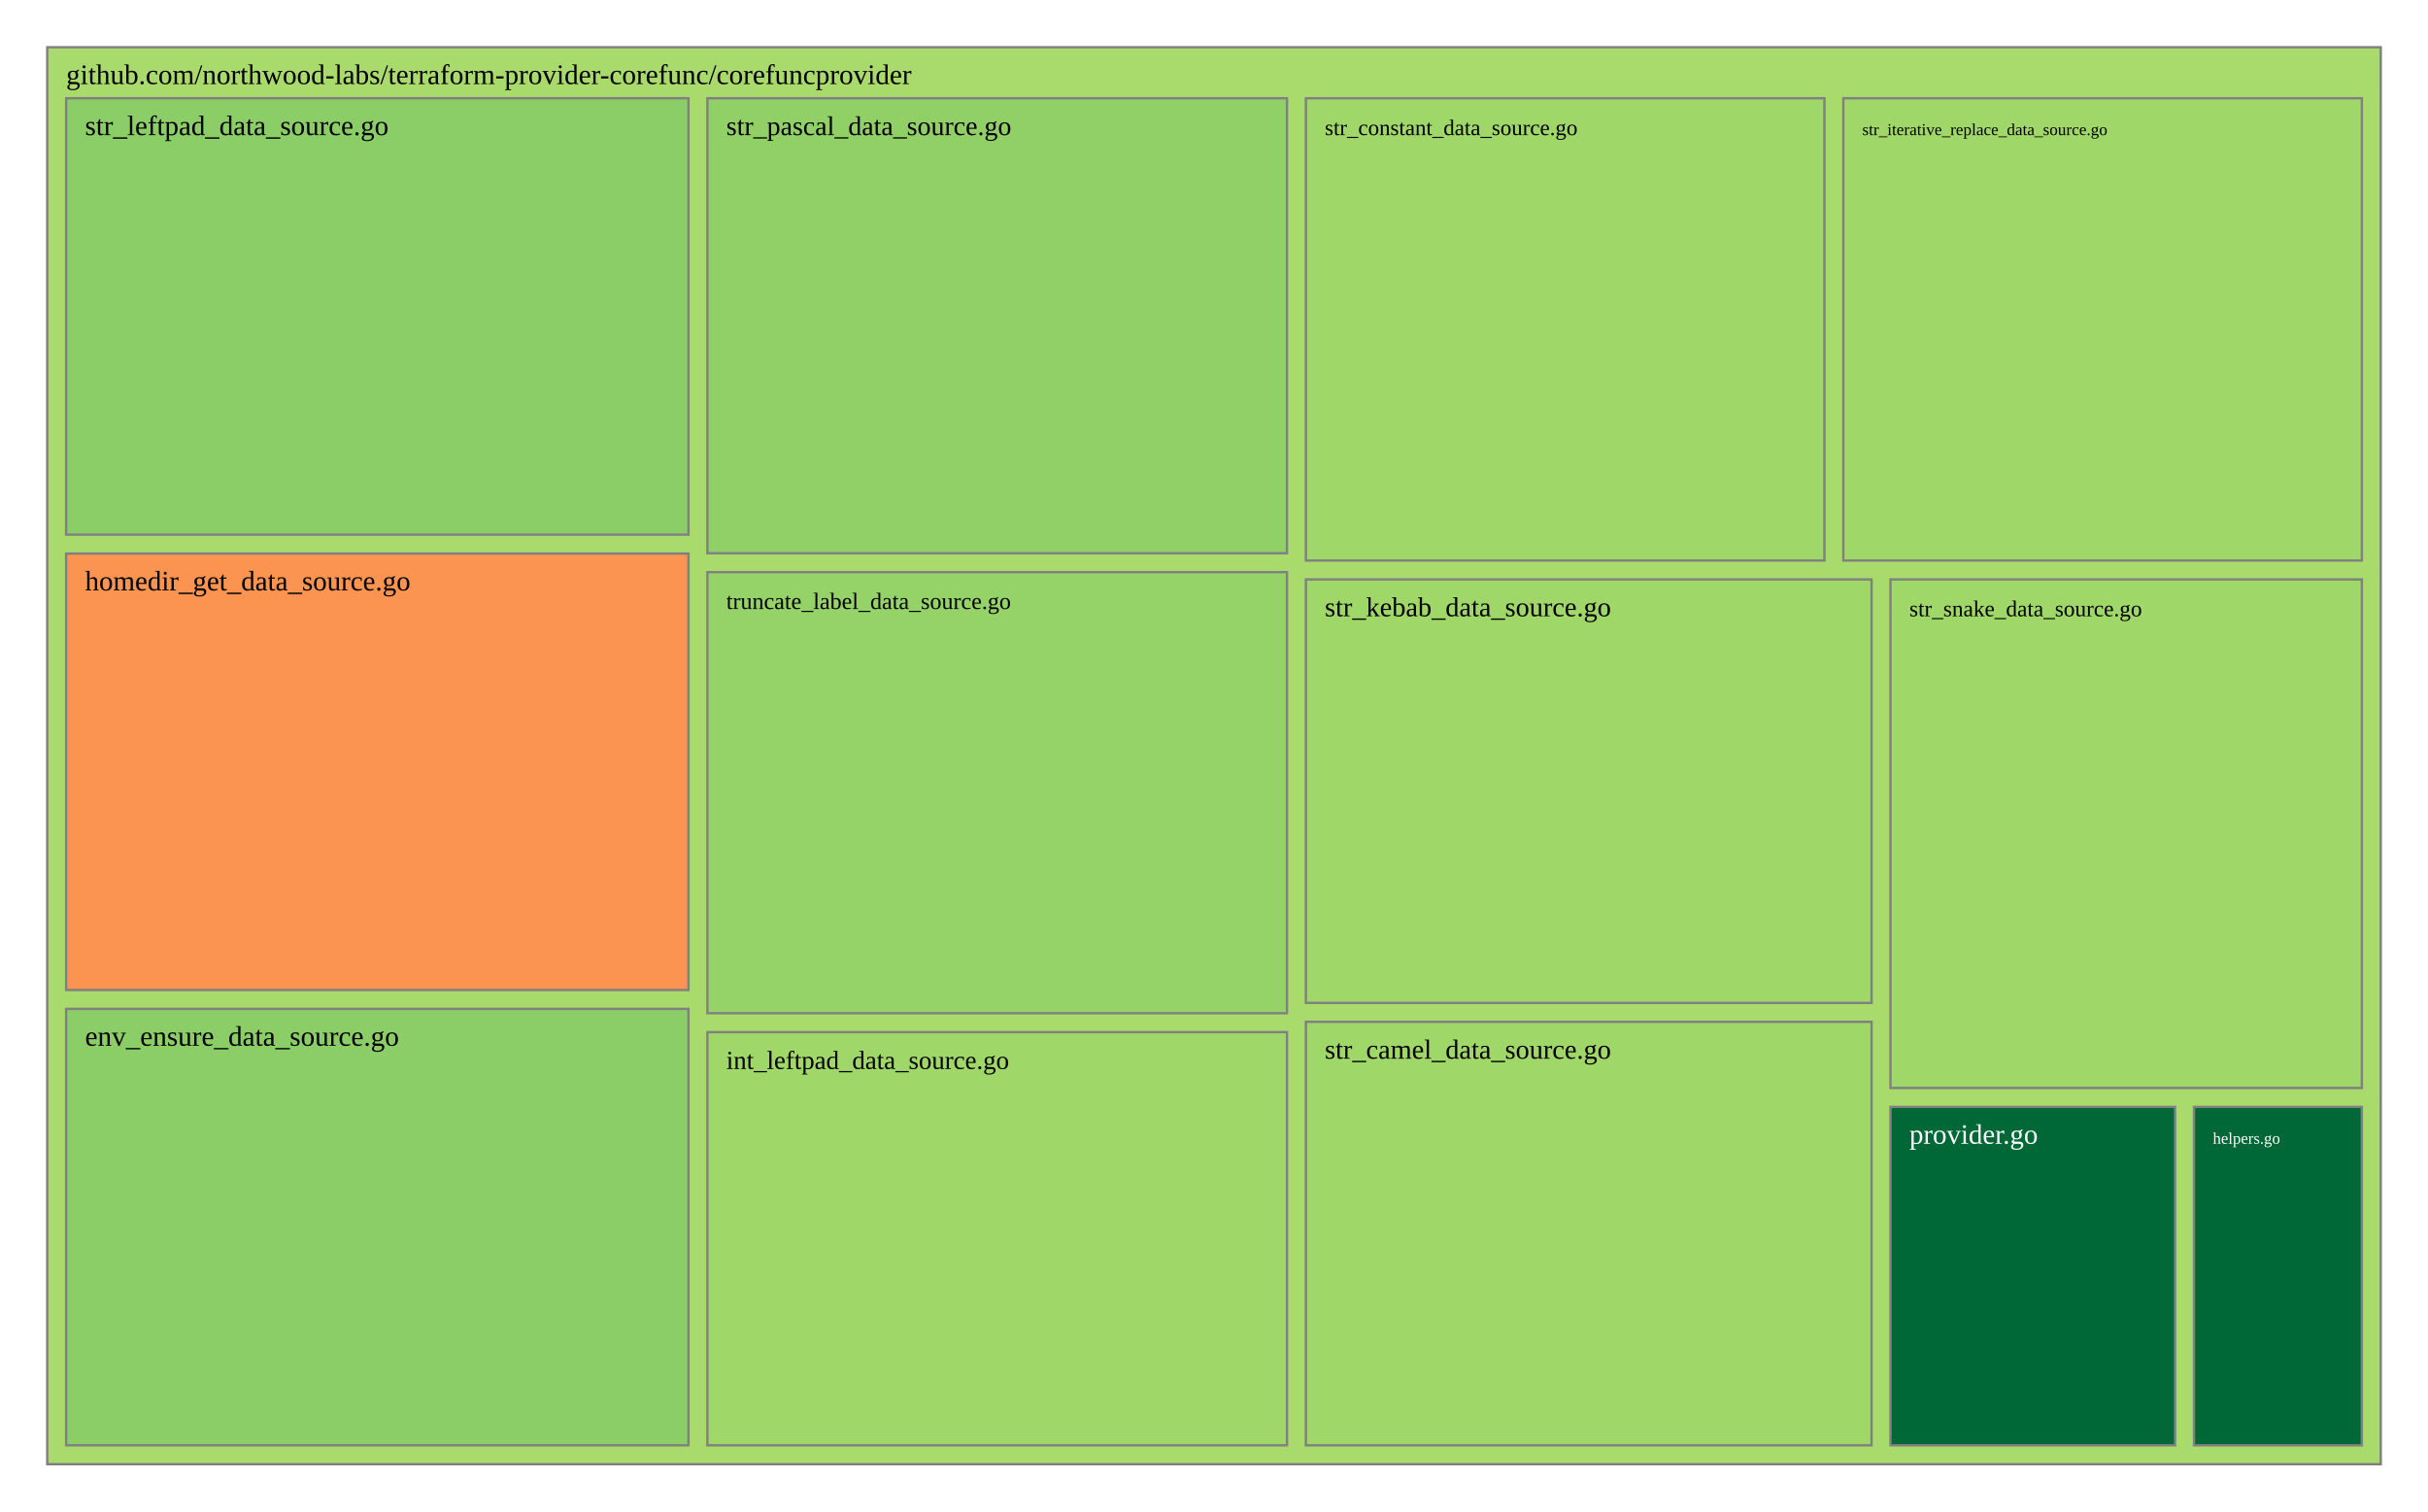
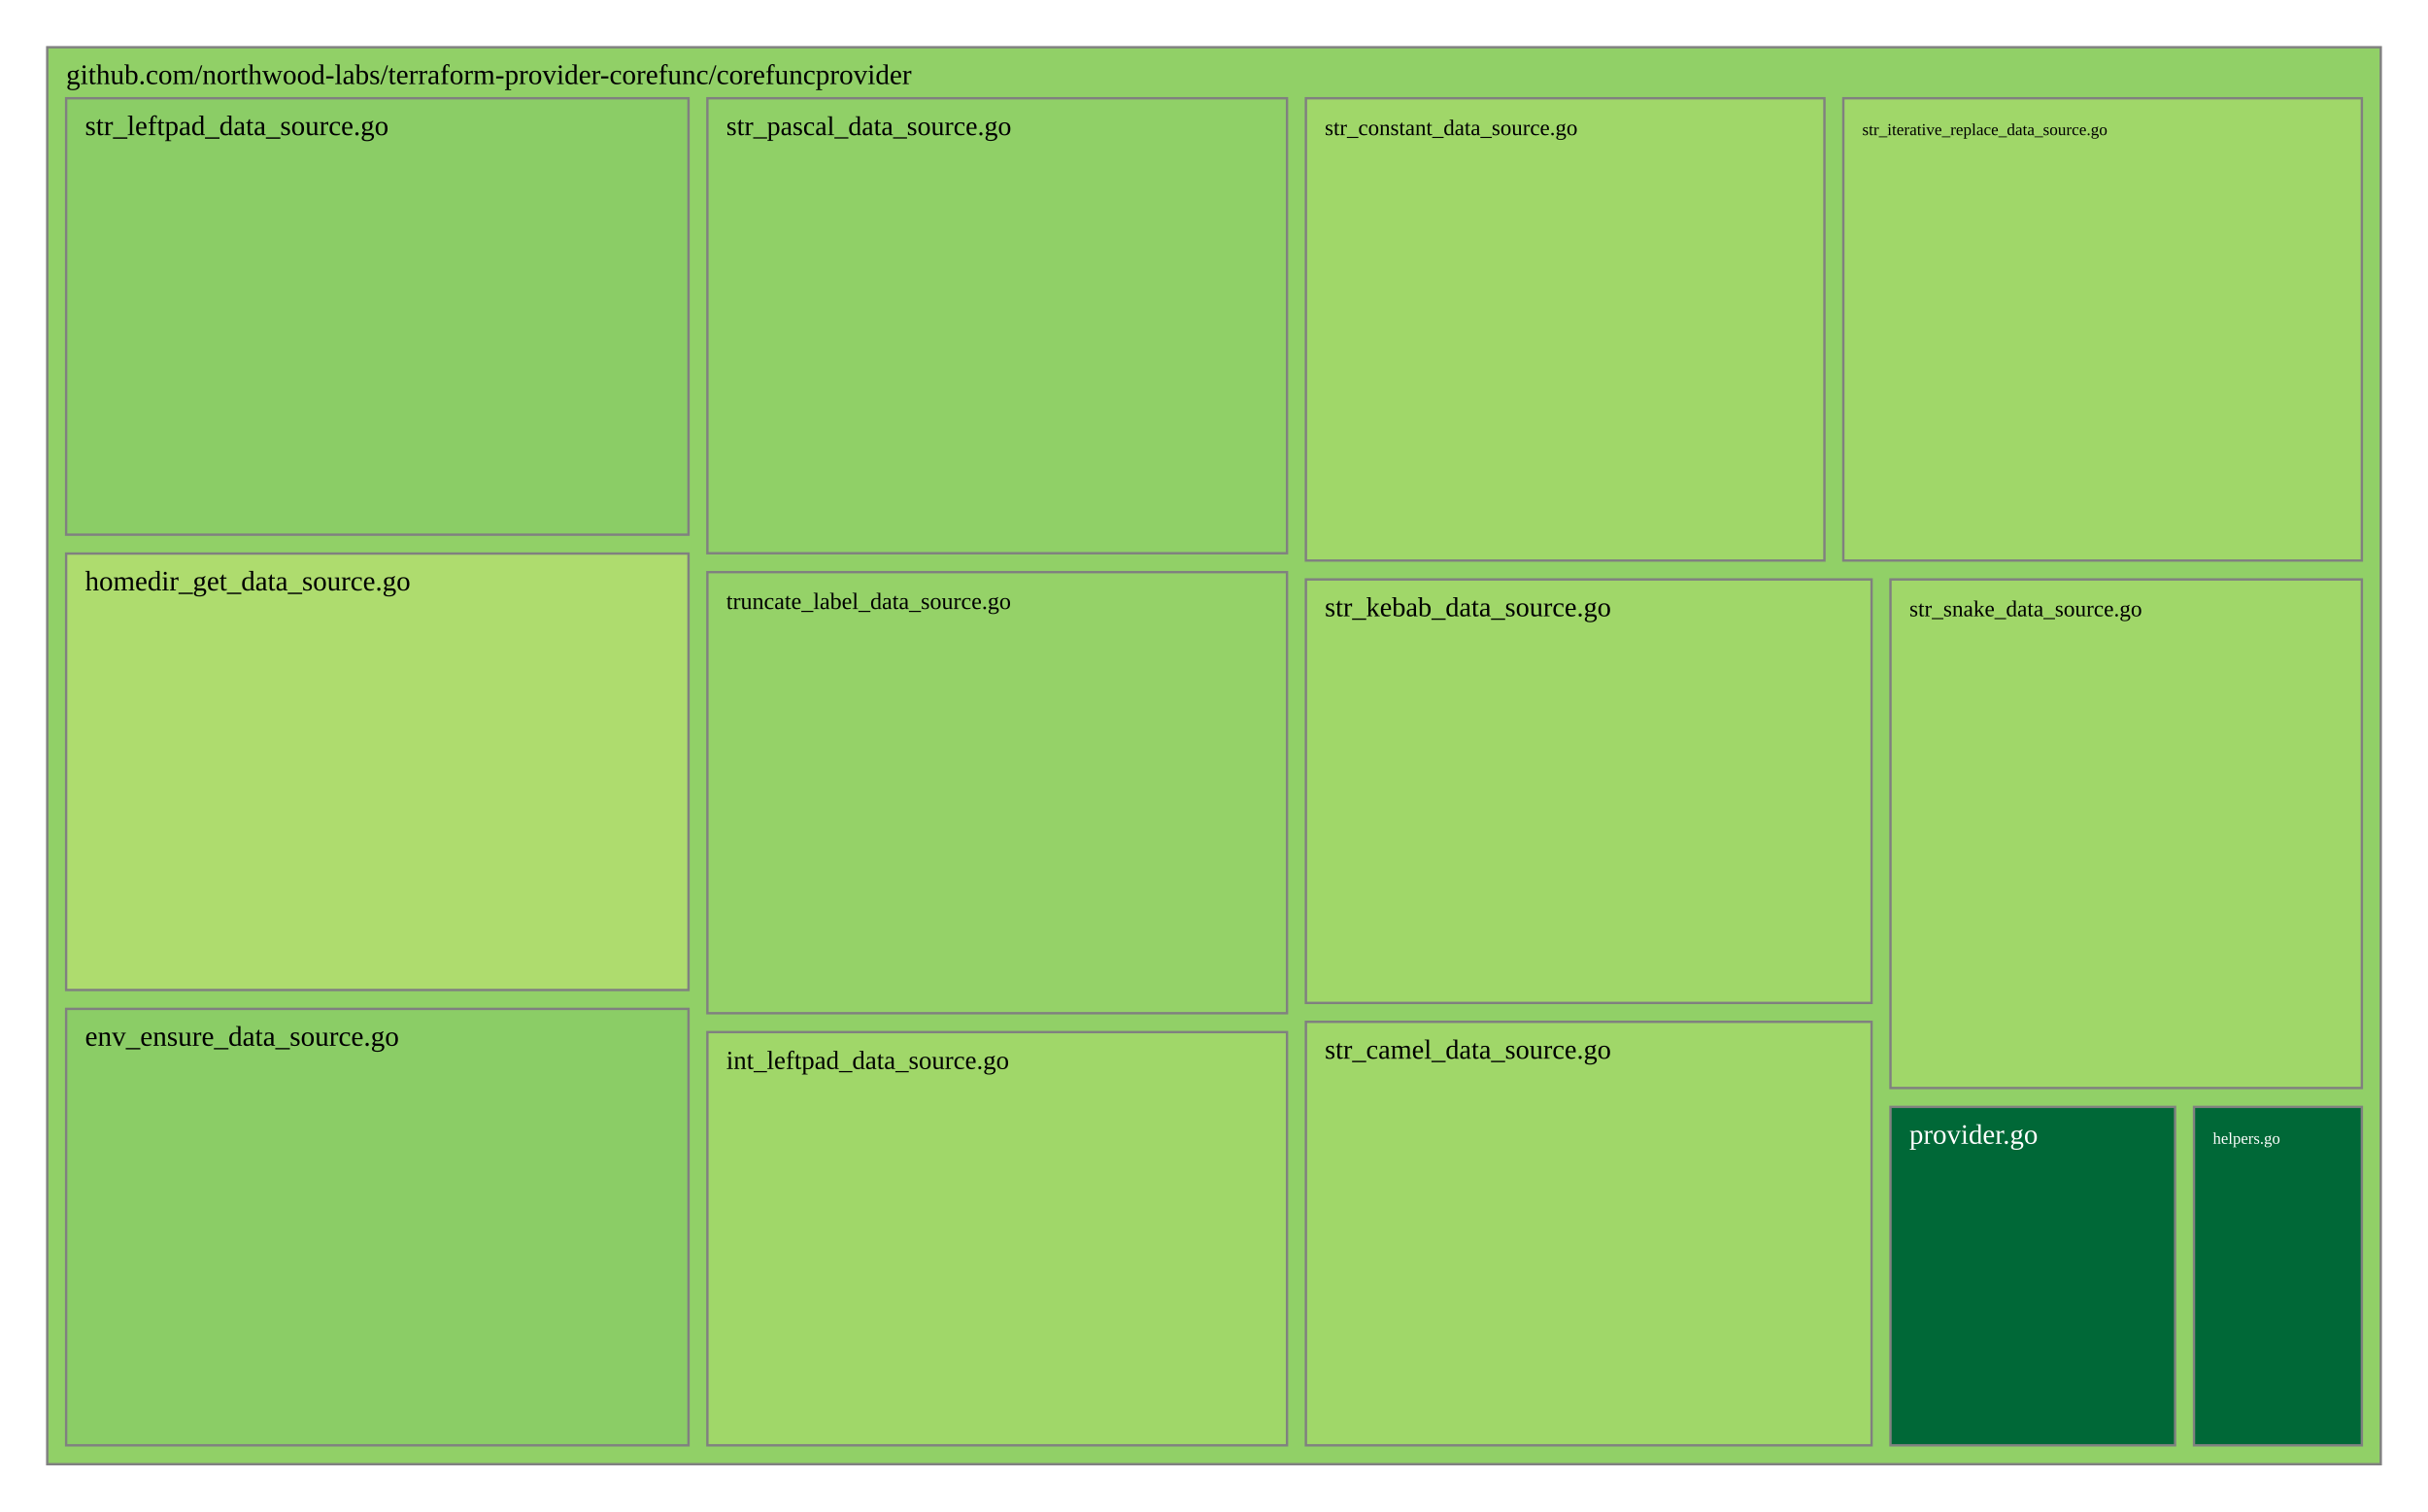
<svg xmlns="http://www.w3.org/2000/svg" viewBox="0 0 1028 640" style="background: white none repeat scroll 0% 0%;">
  <g>
-     <rect x="20" y="20" width="988" height="600" style="fill: rgba(169, 219, 108, 65535);opacity:1;fill-opacity:1;stroke:rgba(128,128,128,65535);stroke-width:1px;stroke-opacity:1;" />
+     <rect x="20" y="20" width="988" height="600" style="fill: rgba(145, 208, 103, 65535);opacity:1;fill-opacity:1;stroke:rgba(128,128,128,65535);stroke-width:1px;stroke-opacity:1;" />
    <text data-notex="1" text-anchor="start" transform="translate(28,35.6) scale(1)" style="font-family: Open Sans, verdana, arial, sans-serif !important; font-size: 12px; fill: rgb(0, 0, 0, 65535); fill-opacity: 1; white-space: pre;" data-math="N">github.com/northwood-labs/terraform-provider-corefunc/corefuncprovider</text>
  </g>
  <g>
    <rect x="28" y="427.2" width="263.504" height="184.8" style="fill: rgba(139, 205, 102, 65535);opacity:1;fill-opacity:1;stroke:rgba(128,128,128,65535);stroke-width:1px;stroke-opacity:1;" />
    <text data-notex="1" text-anchor="start" transform="translate(36,442.8) scale(1)" style="font-family: Open Sans, verdana, arial, sans-serif !important; font-size: 12px; fill: rgb(0, 0, 0, 65535); fill-opacity: 1; white-space: pre;" data-math="N">env_ensure_data_source.go</text>
  </g>
  <g>
    <rect x="928.92" y="468.701" width="71.08" height="143.299" style="fill: rgba(0, 104, 55, 65535);opacity:1;fill-opacity:1;stroke:rgba(128,128,128,65535);stroke-width:1px;stroke-opacity:1;" />
    <text data-notex="1" text-anchor="start" transform="translate(936.9196,484.3009) scale(0.573754)" style="font-family: Open Sans, verdana, arial, sans-serif !important; font-size: 12px; fill: rgb(255, 255, 255, 65535); fill-opacity: 1; white-space: pre;" data-math="N">helpers.go</text>
  </g>
  <g>
-     <rect x="28" y="234.4" width="263.504" height="184.8" style="fill: rgba(250, 148, 80, 65535);opacity:1;fill-opacity:1;stroke:rgba(128,128,128,65535);stroke-width:1px;stroke-opacity:1;" />
+     <rect x="28" y="234.4" width="263.504" height="184.8" style="fill: rgba(174, 220, 110, 65535);opacity:1;fill-opacity:1;stroke:rgba(128,128,128,65535);stroke-width:1px;stroke-opacity:1;" />
    <text data-notex="1" text-anchor="start" transform="translate(36,250) scale(0.991602)" style="font-family: Open Sans, verdana, arial, sans-serif !important; font-size: 12px; fill: rgb(0, 0, 0, 65535); fill-opacity: 1; white-space: pre;" data-math="N">homedir_get_data_source.go</text>
  </g>
  <g>
    <rect x="299.504" y="437.037" width="245.404" height="174.963" style="fill: rgba(160, 215, 105, 65535);opacity:1;fill-opacity:1;stroke:rgba(128,128,128,65535);stroke-width:1px;stroke-opacity:1;" />
    <text data-notex="1" text-anchor="start" transform="translate(307.504,452.6367) scale(0.919085)" style="font-family: Open Sans, verdana, arial, sans-serif !important; font-size: 12px; fill: rgb(0, 0, 0, 65535); fill-opacity: 1; white-space: pre;" data-math="N">int_leftpad_data_source.go</text>
  </g>
  <g>
    <rect x="800.414" y="468.701" width="120.506" height="143.299" style="fill: rgba(0, 104, 55, 65535);opacity:1;fill-opacity:1;stroke:rgba(128,128,128,65535);stroke-width:1px;stroke-opacity:1;" />
    <text data-notex="1" text-anchor="start" transform="translate(808.414,484.3009) scale(0.989636)" style="font-family: Open Sans, verdana, arial, sans-serif !important; font-size: 12px; fill: rgb(255, 255, 255, 65535); fill-opacity: 1; white-space: pre;" data-math="N">provider.go</text>
  </g>
  <g>
    <rect x="552.908" y="432.677" width="239.506" height="179.323" style="fill: rgba(160, 215, 105, 65535);opacity:1;fill-opacity:1;stroke:rgba(128,128,128,65535);stroke-width:1px;stroke-opacity:1;" />
    <text data-notex="1" text-anchor="start" transform="translate(560.9077,448.2773) scale(0.97008)" style="font-family: Open Sans, verdana, arial, sans-serif !important; font-size: 12px; fill: rgb(0, 0, 0, 65535); fill-opacity: 1; white-space: pre;" data-math="N">str_camel_data_source.go</text>
  </g>
  <g>
    <rect x="552.908" y="41.6" width="219.546" height="195.755" style="fill: rgba(160, 215, 105, 65535);opacity:1;fill-opacity:1;stroke:rgba(128,128,128,65535);stroke-width:1px;stroke-opacity:1;" />
    <text data-notex="1" text-anchor="start" transform="translate(560.9077,57.2) scale(0.785286)" style="font-family: Open Sans, verdana, arial, sans-serif !important; font-size: 12px; fill: rgb(0, 0, 0, 65535); fill-opacity: 1; white-space: pre;" data-math="N">str_constant_data_source.go</text>
  </g>
  <g>
    <rect x="780.454" y="41.6" width="219.546" height="195.755" style="fill: rgba(160, 215, 105, 65535);opacity:1;fill-opacity:1;stroke:rgba(128,128,128,65535);stroke-width:1px;stroke-opacity:1;" />
    <text data-notex="1" text-anchor="start" transform="translate(788.4538,57.2) scale(0.588965)" style="font-family: Open Sans, verdana, arial, sans-serif !important; font-size: 12px; fill: rgb(0, 0, 0, 65535); fill-opacity: 1; white-space: pre;" data-math="N">str_iterative_replace_data_source.go</text>
  </g>
  <g>
    <rect x="552.908" y="245.355" width="239.506" height="179.323" style="fill: rgba(160, 215, 105, 65535);opacity:1;fill-opacity:1;stroke:rgba(128,128,128,65535);stroke-width:1px;stroke-opacity:1;" />
    <text data-notex="1" text-anchor="start" transform="translate(560.9077,260.9545) scale(0.97008)" style="font-family: Open Sans, verdana, arial, sans-serif !important; font-size: 12px; fill: rgb(0, 0, 0, 65535); fill-opacity: 1; white-space: pre;" data-math="N">str_kebab_data_source.go</text>
  </g>
  <g>
    <rect x="28" y="41.6" width="263.504" height="184.8" style="fill: rgba(139, 205, 102, 65535);opacity:1;fill-opacity:1;stroke:rgba(128,128,128,65535);stroke-width:1px;stroke-opacity:1;" />
    <text data-notex="1" text-anchor="start" transform="translate(36,57.2) scale(0.991602)" style="font-family: Open Sans, verdana, arial, sans-serif !important; font-size: 12px; fill: rgb(0, 0, 0, 65535); fill-opacity: 1; white-space: pre;" data-math="N">str_leftpad_data_source.go</text>
  </g>
  <g>
    <rect x="299.504" y="41.6" width="245.404" height="192.669" style="fill: rgba(144, 208, 103, 65535);opacity:1;fill-opacity:1;stroke:rgba(128,128,128,65535);stroke-width:1px;stroke-opacity:1;" />
    <text data-notex="1" text-anchor="start" transform="translate(307.504,57.2) scale(0.955849)" style="font-family: Open Sans, verdana, arial, sans-serif !important; font-size: 12px; fill: rgb(0, 0, 0, 65535); fill-opacity: 1; white-space: pre;" data-math="N">str_pascal_data_source.go</text>
  </g>
  <g>
    <rect x="800.414" y="245.355" width="199.586" height="215.346" style="fill: rgba(160, 215, 105, 65535);opacity:1;fill-opacity:1;stroke:rgba(128,128,128,65535);stroke-width:1px;stroke-opacity:1;" />
    <text data-notex="1" text-anchor="start" transform="translate(808.414,260.9545) scale(0.796814)" style="font-family: Open Sans, verdana, arial, sans-serif !important; font-size: 12px; fill: rgb(0, 0, 0, 65535); fill-opacity: 1; white-space: pre;" data-math="N">str_snake_data_source.go</text>
  </g>
  <g>
    <rect x="299.504" y="242.269" width="245.404" height="186.767" style="fill: rgba(149, 210, 104, 65535);opacity:1;fill-opacity:1;stroke:rgba(128,128,128,65535);stroke-width:1px;stroke-opacity:1;" />
    <text data-notex="1" text-anchor="start" transform="translate(307.504,257.8694) scale(0.824008)" style="font-family: Open Sans, verdana, arial, sans-serif !important; font-size: 12px; fill: rgb(0, 0, 0, 65535); fill-opacity: 1; white-space: pre;" data-math="N">truncate_label_data_source.go</text>
  </g>
</svg>
